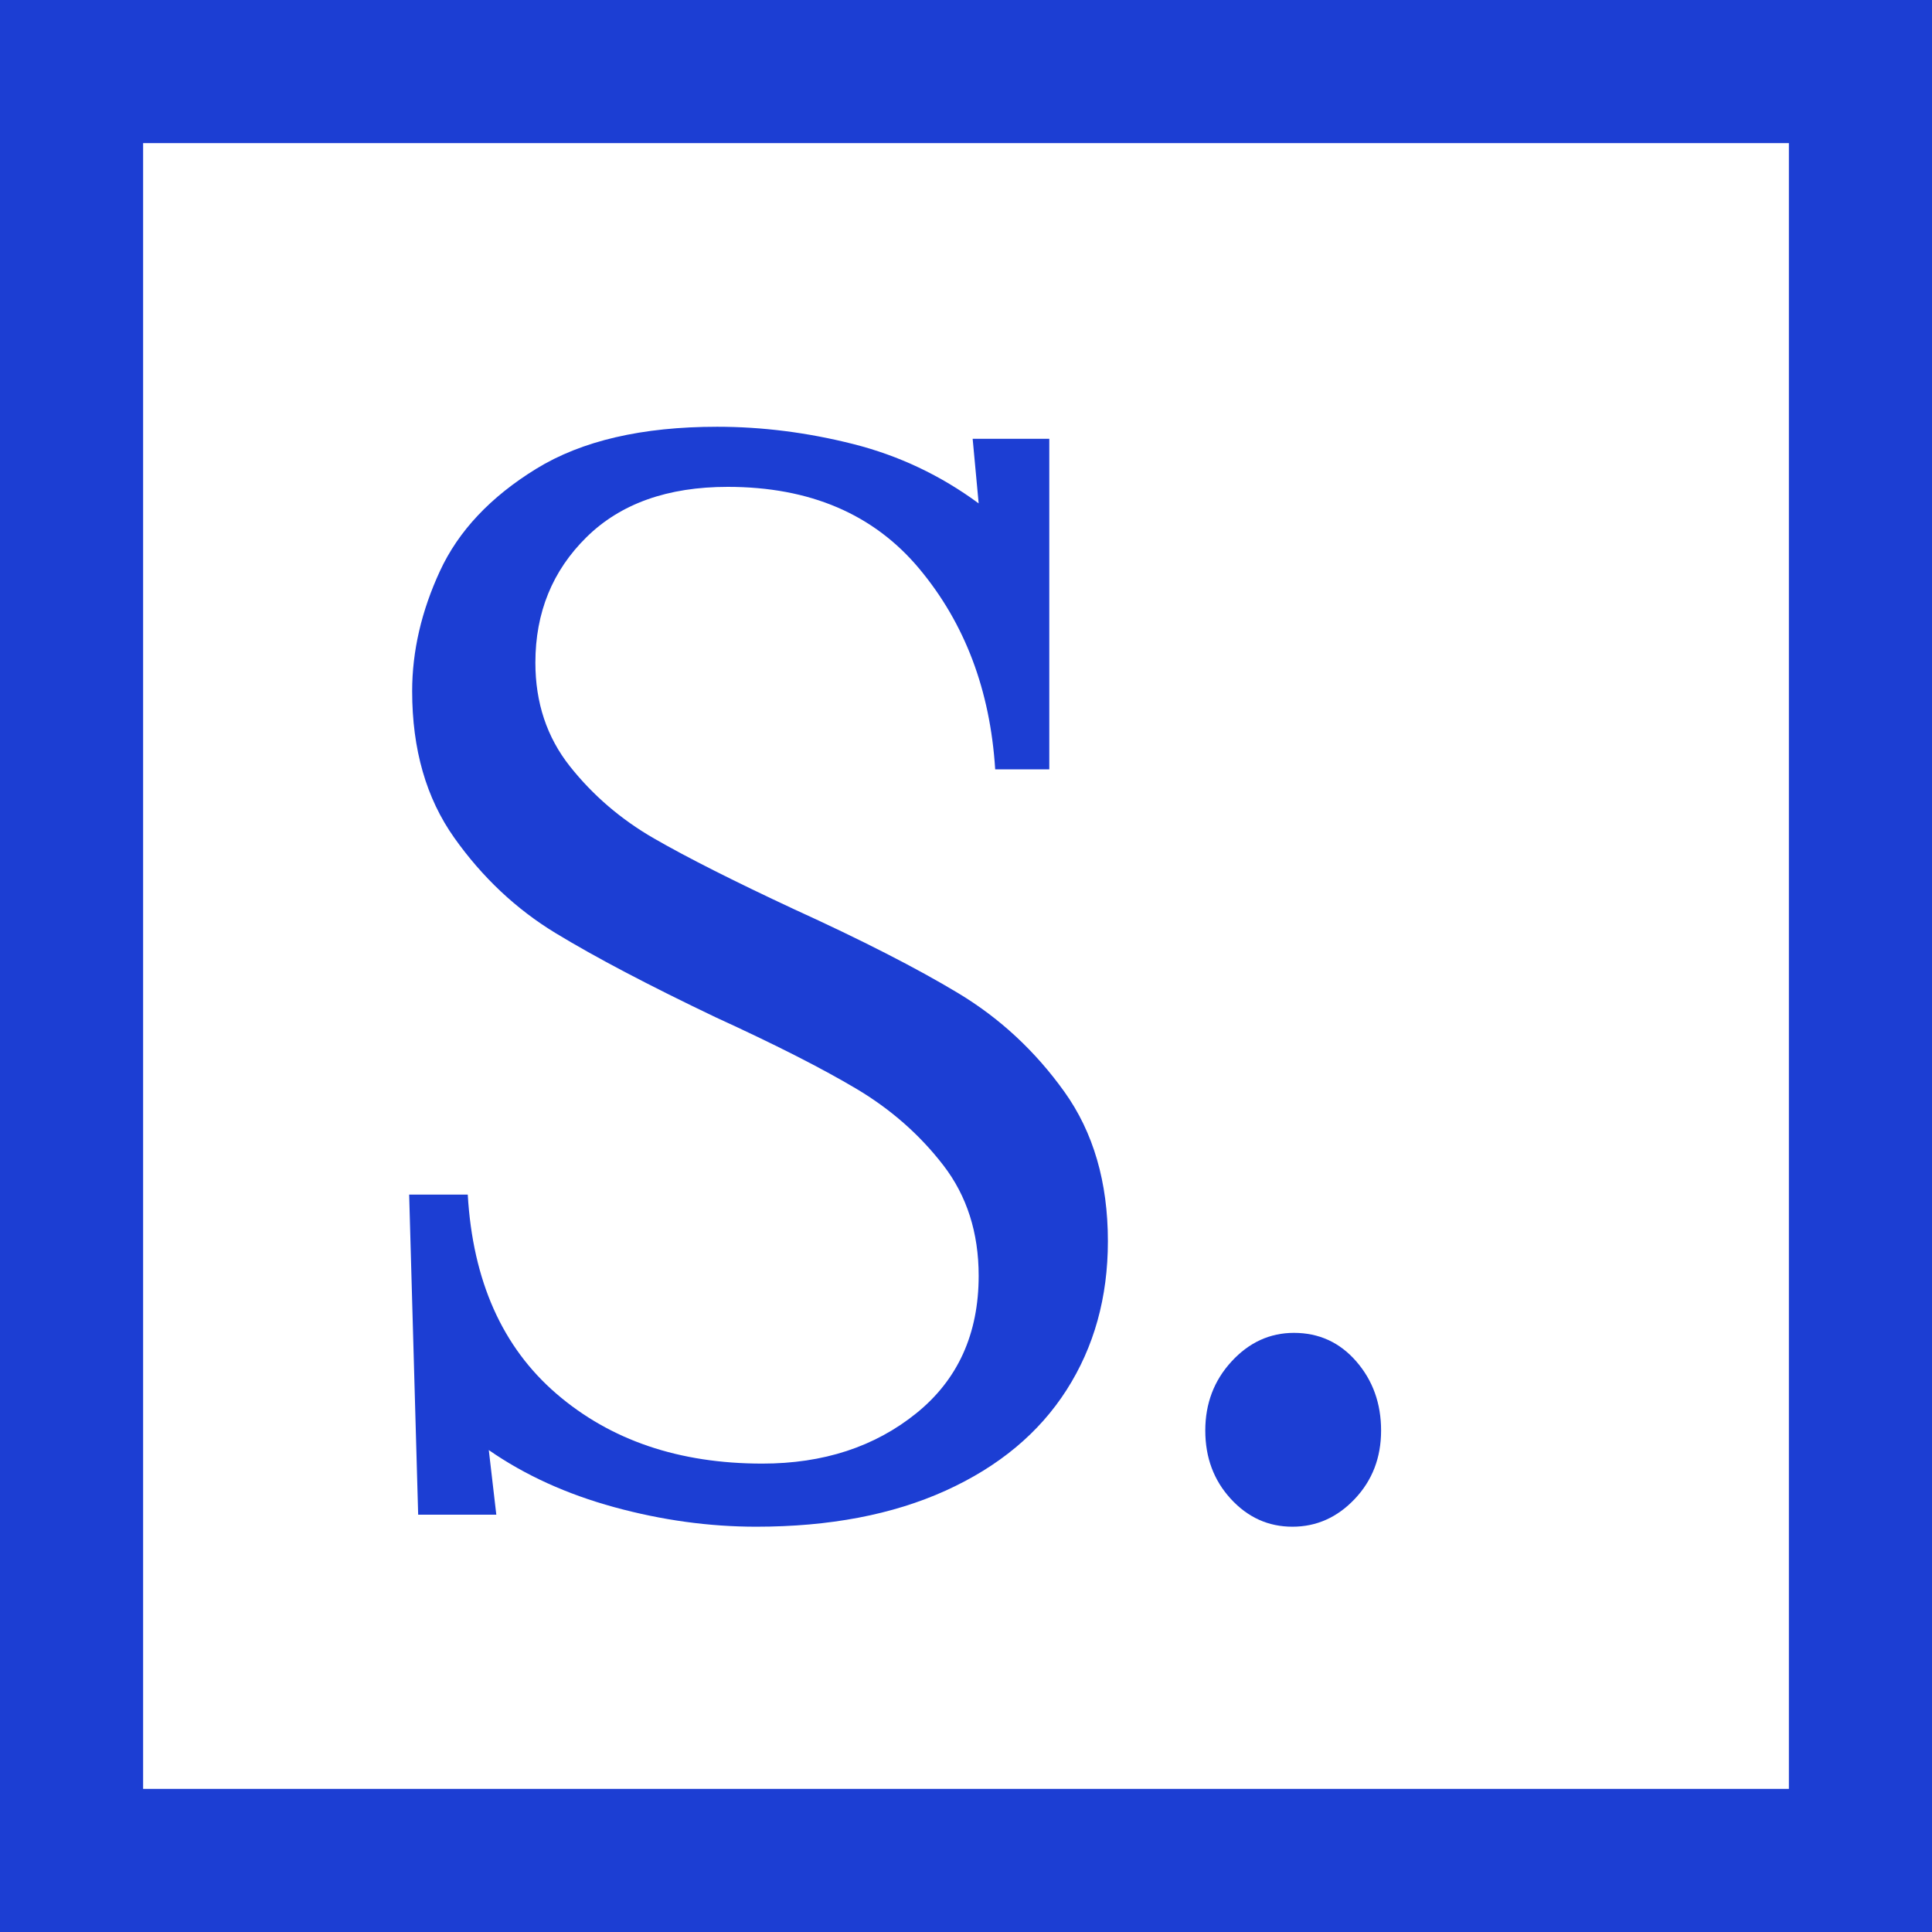
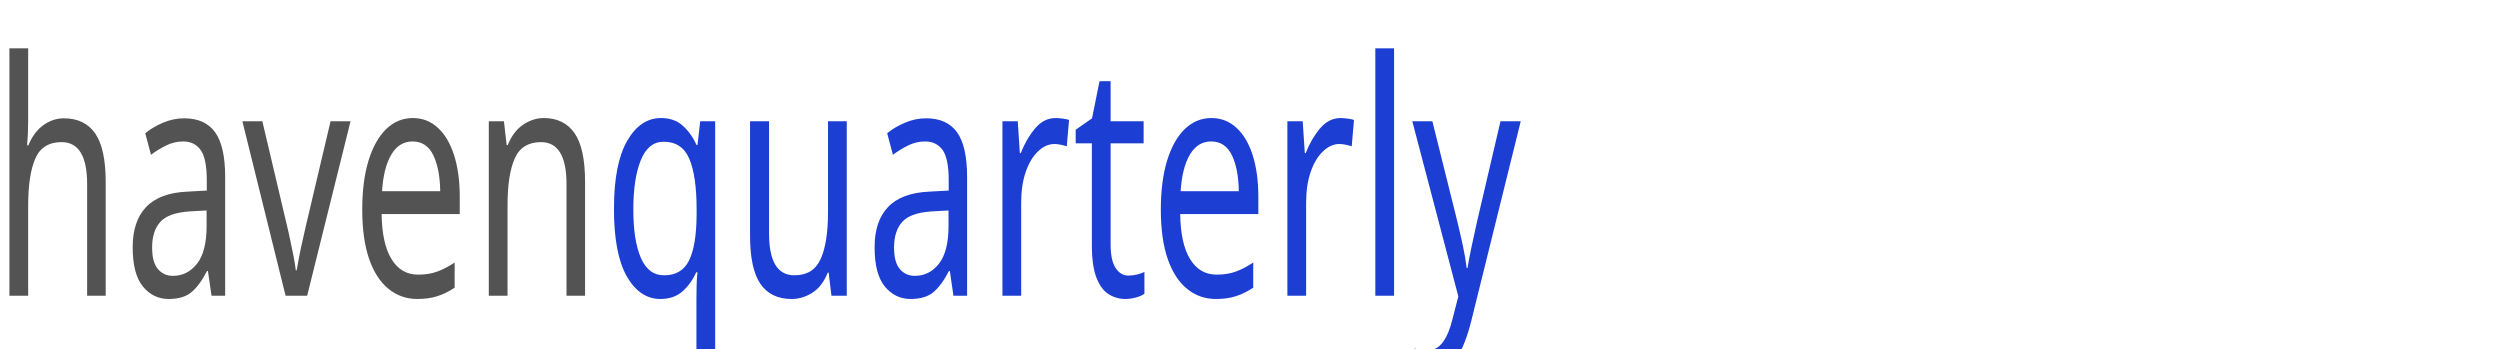
- <svg xmlns="http://www.w3.org/2000/svg" width="54px" height="54px" viewBox="0 0 54 54" version="1.1">
-   <defs />
-   <g id="Page-1" stroke="none" stroke-width="1" fill="none" fill-rule="evenodd">
-     <g id="logo-mobile">
-       <rect id="Rectangle-6" stroke="#1C3ED3" stroke-width="4" fill-rule="nonzero" x="2" y="2" width="50" height="50" />
-       <path d="M17.169,42.126 C15.839,41.762 14.67,41.23 13.662,40.53 L13.872,42.336 L11.688,42.336 L11.436,33.39 L13.074,33.39 C13.214,35.798 14.04,37.653 15.552,38.955 C17.064,40.257 18.982,40.908 21.306,40.908 C23.014,40.908 24.449,40.439 25.611,39.501 C26.773,38.563 27.354,37.282 27.354,35.658 C27.354,34.454 27.025,33.425 26.367,32.571 C25.709,31.717 24.897,31.003 23.931,30.429 C22.965,29.855 21.656,29.19 20.004,28.434 C18.128,27.538 16.637,26.754 15.531,26.082 C14.425,25.41 13.48,24.521 12.696,23.415 C11.912,22.309 11.52,20.944 11.52,19.32 C11.52,18.2 11.779,17.08 12.297,15.96 C12.815,14.84 13.711,13.888 14.985,13.104 C16.259,12.32 17.946,11.928 20.046,11.928 C21.306,11.928 22.573,12.089 23.847,12.411 C25.121,12.733 26.29,13.286 27.354,14.07 L27.186,12.264 L29.328,12.264 L29.328,21.504 L27.816,21.504 C27.676,19.292 26.969,17.423 25.695,15.897 C24.421,14.371 22.636,13.608 20.34,13.608 C18.66,13.608 17.344,14.077 16.392,15.015 C15.44,15.953 14.964,17.122 14.964,18.522 C14.964,19.642 15.286,20.608 15.93,21.42 C16.574,22.232 17.358,22.904 18.282,23.436 C19.206,23.968 20.508,24.626 22.188,25.41 C24.092,26.278 25.625,27.062 26.787,27.762 C27.949,28.462 28.936,29.379 29.748,30.513 C30.56,31.647 30.966,33.04 30.966,34.692 C30.966,36.26 30.581,37.646 29.811,38.85 C29.041,40.054 27.914,40.992 26.43,41.664 C24.946,42.336 23.182,42.672 21.138,42.672 C19.822,42.672 18.499,42.49 17.169,42.126 Z" id="S" fill="#1C3ED3" />
-       <path d="M34.402,41.895 C33.926,41.377 33.688,40.74 33.688,39.984 C33.688,39.228 33.933,38.584 34.423,38.052 C34.913,37.52 35.494,37.254 36.166,37.254 C36.866,37.254 37.447,37.52 37.909,38.052 C38.371,38.584 38.602,39.228 38.602,39.984 C38.602,40.74 38.357,41.377 37.867,41.895 C37.377,42.413 36.796,42.672 36.124,42.672 C35.452,42.672 34.878,42.413 34.402,41.895 Z" id="." fill="#1C3ED3" />
-     </g>
-   </g>
+ <svg xmlns="http://www.w3.org/2000/svg" width="359" height="50" viewBox="0 0 359 50" version="1.1" id="svg2">
+   <defs id="defs8" />
+   <text xml:space="preserve" style="font-style:normal;font-variant:normal;font-weight:normal;font-stretch:normal;font-size:40px;line-height:125%;font-family:'Good Times';-inkscape-font-specification:'Good Times';letter-spacing:0px;word-spacing:0px;writing-mode:lr-tb;fill:#000000;fill-opacity:1;stroke:none;stroke-width:1px;stroke-linecap:butt;stroke-linejoin:miter;stroke-opacity:1" x="4.802" y="10.57" id="text3344">
+     <tspan id="tspan3346" x="4.802" y="10.57" />
+   </text>
+   <text xml:space="preserve" style="font-style:normal;font-weight:normal;font-size:54.996px;line-height:125%;font-family:sans-serif;letter-spacing:0px;word-spacing:0px;writing-mode:lr-tb;fill:#000000;fill-opacity:0.675;stroke:none;stroke-width:1px;stroke-linecap:butt;stroke-linejoin:miter;stroke-opacity:1" x="-1.546" y="34.352" id="text3348" transform="scale(0.8088292,1.236355)">
+     <tspan id="tspan3350" x="-1.546" y="34.352" style="font-style:normal;font-variant:normal;font-weight:normal;font-stretch:normal;font-size:37.809px;font-family:'Good Times';-inkscape-font-specification:'Good Times';fill:#000000;fill-opacity:0.675">haven<tspan style="fill:#1c3ed3;fill-opacity:1" id="tspan4152">quarterly</tspan>
+     </tspan>
+   </text>
</svg>
